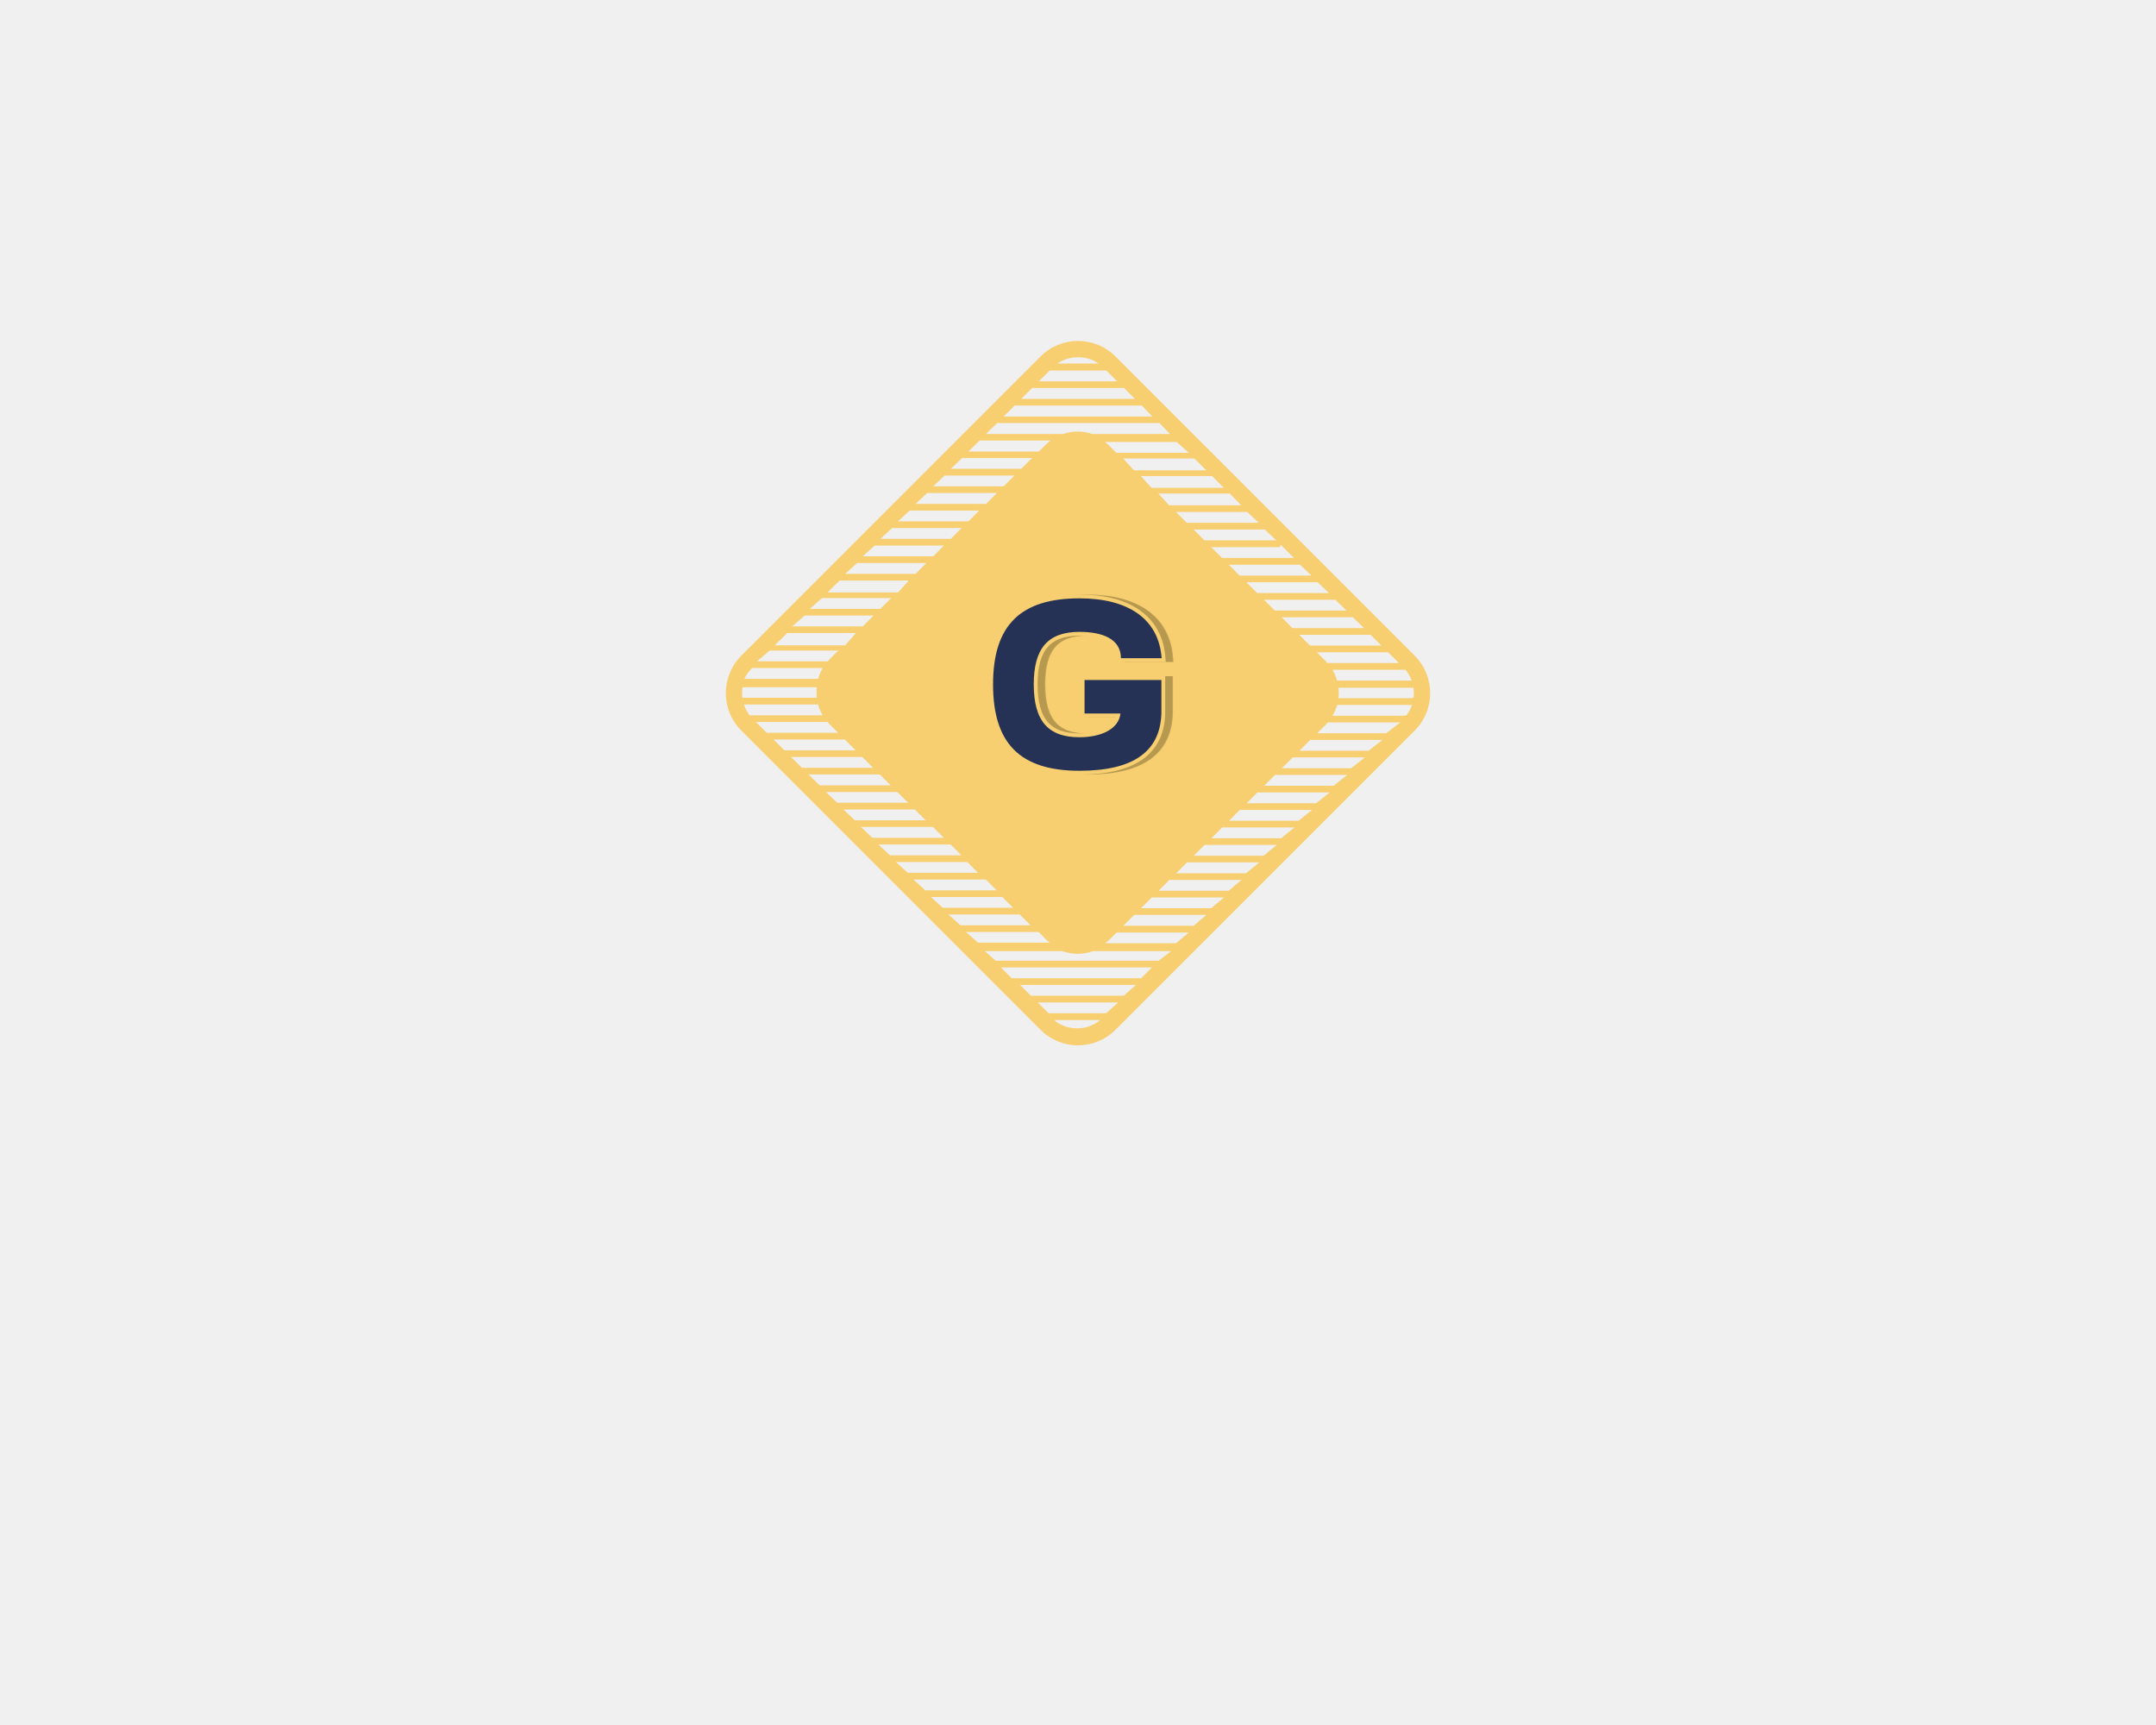
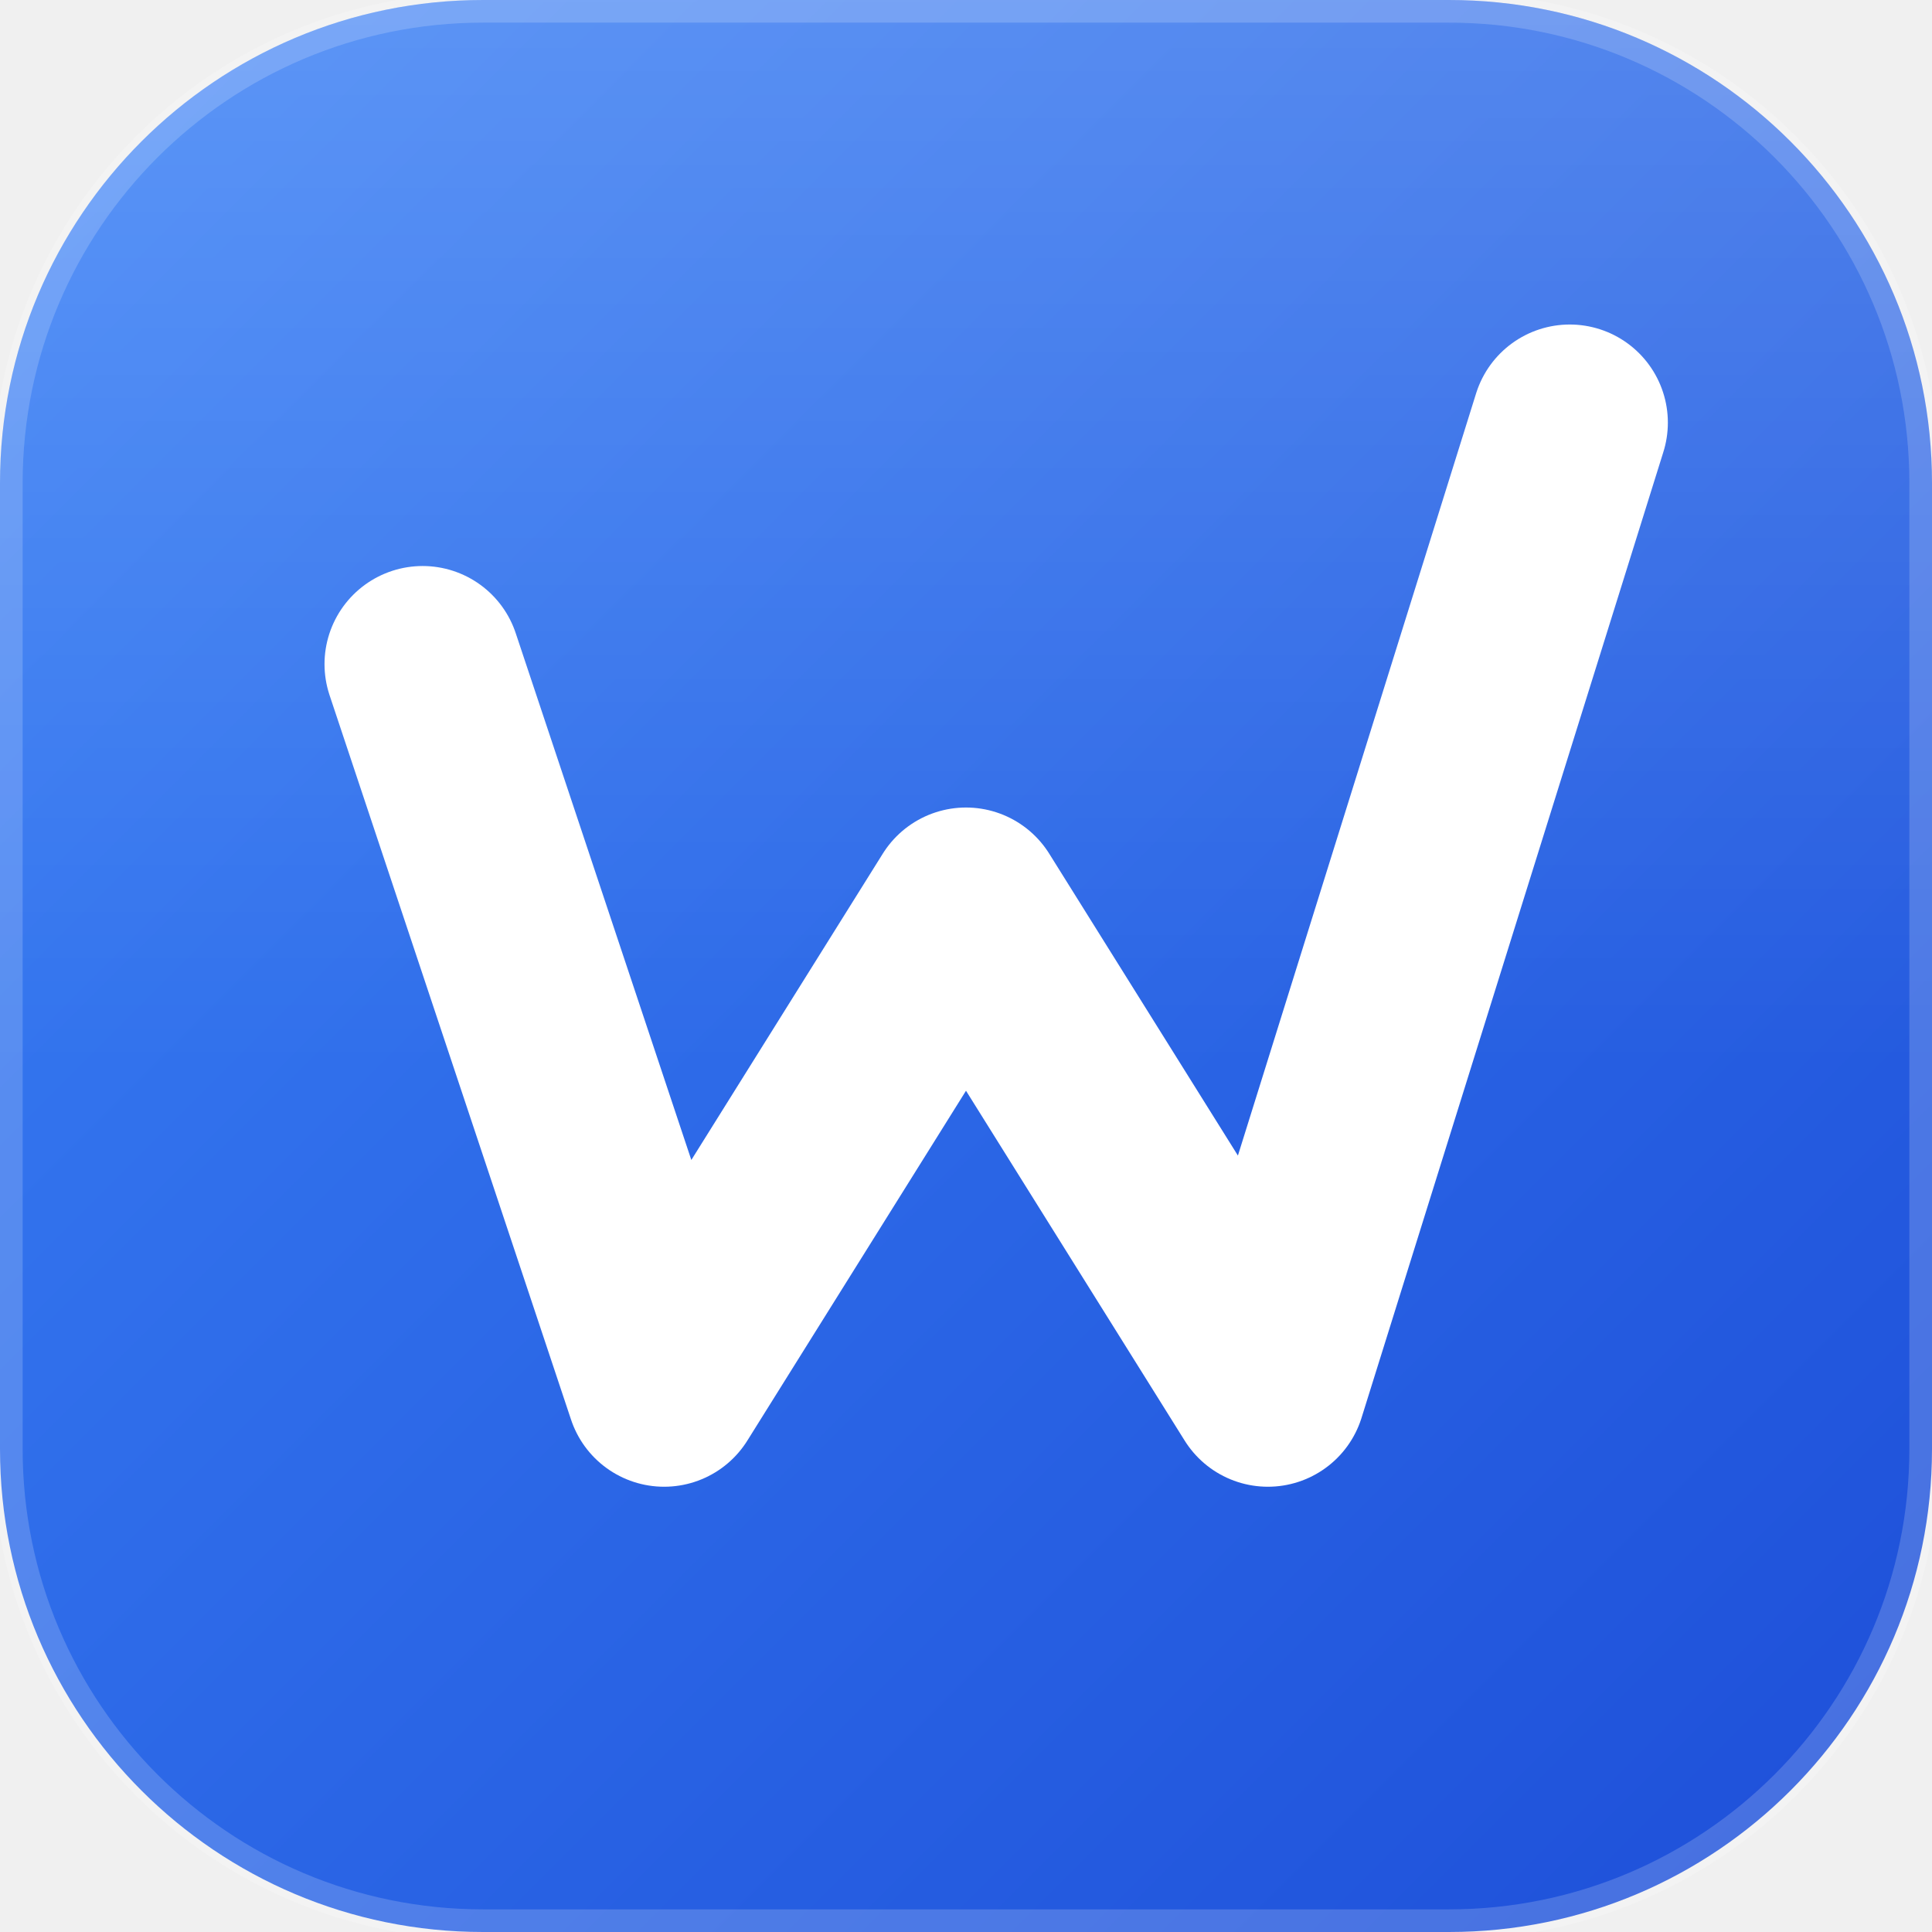
- <svg xmlns="http://www.w3.org/2000/svg" version="1.1" width="1280" height="1024" viewBox="0 0 1280 1024" xml:space="preserve">
+ <svg xmlns="http://www.w3.org/2000/svg" viewBox="0 0 64 64" role="img" aria-label="WinYourPos">
  <defs>
- </defs>
-   <g transform="matrix(1 0 0 1 640 512)" id="background-logo">
-     <rect style="stroke: none; stroke-width: 0; stroke-dasharray: none; stroke-linecap: butt; stroke-dashoffset: 0; stroke-linejoin: miter; stroke-miterlimit: 4; fill: rgb(255,255,255); fill-opacity: 0; fill-rule: nonzero; opacity: 1;" paint-order="stroke" x="-640" y="-512" rx="0" ry="0" width="1280" height="1024" />
-   </g>
-   <g transform="matrix(1.921154 0 0 1.921154 640 411.4683)" id="logo-logo">
-     <g style="" paint-order="stroke">
-       <g transform="matrix(1.081449 0 0 1.081449 0 0)">
-         <g style="" paint-order="stroke">
-           <g transform="matrix(1 0 0 1 0 0)">
-             <path style="stroke: none; stroke-width: 1; stroke-dasharray: none; stroke-linecap: butt; stroke-dashoffset: 0; stroke-linejoin: miter; stroke-miterlimit: 4; fill: rgb(247,207,113); fill-rule: nonzero; opacity: 1;" paint-order="stroke" transform=" translate(-100.6379, -101.0371)" d="M 196.85 90.33 L 111.34 4.83 C 105.426 -1.07 95.854 -1.07 89.94 4.83 L 4.43 90.33 C -1.476 96.245 -1.476 105.825 4.43 111.74 L 89.94 197.24 C 95.851 203.145 105.429 203.145 111.34 197.24 L 196.85 111.74 C 202.751 105.823 202.751 96.247 196.85 90.33 Z M 196 97.44 L 174.67 97.44 C 174.369 96.354 173.922 95.315 173.34 94.35 L 194.22 94.35 C 194.987 95.269 195.59 96.315 196 97.44 Z M 192.36 92.44 L 171.92 92.44 C 171.75 92.25 171.58 92.05 171.39 91.86 L 168.89 89.36 L 189.25 89.36 Z M 187.36 87.44 L 166.94 87.44 L 163.86 84.36 L 184.22 84.36 Z M 182.36 82.44 L 161.91 82.44 L 158.82 79.35 L 179.19 79.35 Z M 177.36 77.44 L 156.88 77.44 L 153.79 74.35 L 174.16 74.35 Z M 172.36 72.44 L 151.85 72.44 L 148.76 69.35 L 169.13 69.35 Z M 167.36 67.44 L 146.82 67.44 L 143.73 64.35 L 164.09 64.35 Z M 158.53 58.6 L 162.33 62.4 L 141.78 62.4 L 138.7 59.32 L 158.35 59.32 Z M 157.3 57.37 L 136.75 57.37 L 133.67 54.28 L 154 54.28 Z M 152.3 52.37 L 131.72 52.37 L 128.63 49.28 L 149 49.28 Z M 147.3 47.37 L 126.69 47.37 L 123.6 44 L 144 44 Z M 142.3 42.37 L 121.66 42.37 L 118.57 39 L 138.93 39 Z M 137.3 37.37 L 116.63 37.37 L 113.54 34 L 133.9 34 Z M 132.3 32.37 L 111.59 32.37 L 109.59 30.37 C 109.192 29.979 108.771 29.612 108.33 29.27 L 128.86 29.27 Z M 106.53 6.86 L 94.75 6.86 C 98.307 4.45 102.973 4.45 106.53 6.86 Z M 92.53 8.86 L 108.73 8.86 L 111.82 11.94 L 89.45 11.94 Z M 87.53 13.86 L 113.8 13.86 L 116.89 16.95 L 84.42 16.95 Z M 82.53 18.86 L 118.87 18.86 L 121.89 22 L 79.39 22 Z M 77.53 23.86 L 123.93 23.86 L 126.93 27 L 104.73 27 C 102.006 26.06 99.044 26.06 96.32 27 L 74.32 27 Z M 72.53 28.86 L 92.83 28.86 C 92.344 29.208 91.883 29.589 91.45 30 L 89.45 32 L 69.32 32 Z M 67.53 33.86 L 87.51 33.86 L 84.42 36.94 L 64.29 36.94 Z M 62.53 38.86 L 82.48 38.86 L 79.39 41.95 L 59.26 41.95 Z M 57.53 43.86 L 77.45 43.86 L 74.36 46.95 L 54.23 46.95 Z M 52.53 48.86 L 72.41 48.86 L 69.33 51.95 L 49.19 51.95 Z M 47.53 53.86 L 67.38 53.86 L 64.29 56.95 L 44.16 56.95 Z M 42.53 58.86 L 62.35 58.86 L 59.26 61.94 L 39.13 61.94 Z M 37.53 63.86 L 57.32 63.86 L 54.23 66.95 L 34.1 66.95 Z M 32.53 68.86 L 52.29 68.86 L 49.2 72.28 L 29.07 72.28 Z M 27.53 73.86 L 47.25 73.86 L 44.17 76.95 L 24 76.95 Z M 22.53 78.86 L 42.22 78.86 L 39.14 81.95 L 19 81.95 Z M 17.53 83.86 L 37.19 83.86 L 34.1 87.37 L 14 87.37 Z M 12.53 88.86 L 32.16 88.86 L 29.65 91.36 C 29.47 91.55 29.3 91.75 29.13 91.94 L 8.94 91.94 Z M 7.53 93.86 L 27.7 93.86 C 27.122 94.827 26.675 95.866 26.37 96.95 L 5.29 96.95 C 5.746 95.999 6.342 95.123 7.06 94.35 Z M 4.65 101 C 4.656 100.447 4.703 99.896 4.79 99.35 L 26 99.35 C 25.889 100.347 25.889 101.353 26 102.35 L 4.74 102.35 C 4.684 101.902 4.654 101.451 4.65 101 Z M 5.18 104.28 L 26.36 104.28 C 26.656 105.361 27.096 106.397 27.67 107.36 L 6.81 107.36 C 6.096 106.444 5.544 105.413 5.18 104.31 Z M 8.61 109.28 L 29.07 109.28 C 29.26 109.49 29.45 109.71 29.65 109.92 L 32.1 112.36 L 11.7 112.36 Z M 13.61 114.28 L 34 114.28 L 37.09 117.37 L 16.73 117.37 Z M 18.61 119.28 L 39.01 119.28 L 42.09 122.37 L 21.76 122.37 Z M 23.61 124.28 L 44.01 124.28 L 47.1 127.37 L 26.79 127.37 Z M 28.61 129.28 L 49.01 129.28 L 52.1 132.36 L 31.83 132.36 Z M 33.61 134.28 L 54.01 134.28 L 57.1 137.36 L 36.86 137.36 Z M 38.61 139.28 L 59.2 139.28 L 62.29 142.37 L 41.89 142.37 Z M 43.61 144.28 L 64.24 144.28 L 67.32 147.37 L 46.92 147.37 Z M 48.61 149.28 L 69.01 149.28 L 72.09 152.37 L 52 152.37 Z M 53.61 154.28 L 74.3 154.28 L 77.39 157.37 L 57 157.37 Z M 58.61 159.28 L 79.01 159.28 L 82.1 162.36 L 62 162.36 Z M 63.61 164.28 L 84.01 164.28 L 87.1 167.37 L 67.05 167.37 Z M 68.61 169.28 L 89.4 169.28 L 91.4 171.33 C 91.771 171.689 92.165 172.023 92.58 172.33 L 72.08 172.33 Z M 93.93 194.44 L 107 194.44 C 103.352 197.428 98.156 197.608 94.31 194.88 Z M 108.69 192.49 L 92.21 192.49 L 89.12 189.41 L 112.12 189.41 Z M 113.69 187.49 L 87.18 187.49 L 84.09 184.41 L 117.19 184.41 Z M 118.69 182.49 L 81.69 182.49 L 78.61 179.4 L 121.77 179.4 Z M 123.69 177.49 L 77.11 177.49 L 74 174.75 L 96.15 174.75 C 98.977 175.77 102.073 175.77 104.9 174.75 L 127.25 174.75 Z M 128.69 172.49 L 108.42 172.49 C 108.833 172.181 109.227 171.847 109.6 171.49 L 111.65 169.44 L 132.28 169.44 Z M 133.69 167.49 L 113.6 167.49 L 116.68 164.4 L 137.32 164.4 Z M 138.69 162.49 L 118.63 162.49 L 121.72 159.41 L 142.35 159.41 Z M 143.69 157.49 L 123.66 157.49 L 126.75 154.4 L 147.38 154.4 Z M 148.69 152.49 L 128.69 152.49 L 131.78 149.4 L 152.41 149.4 Z M 153.69 147.49 L 133.72 147.49 L 136.81 144.4 L 157.44 144.4 Z M 158.69 142.49 L 138.76 142.49 L 141.84 139.4 L 162.48 139.4 Z M 163.69 137.49 L 143.79 137.49 L 146.88 134.41 L 167.51 134.41 Z M 168.69 132.49 L 148.82 132.49 L 151.91 129.41 L 172.54 129.41 Z M 173.69 127.49 L 153.85 127.49 L 156.94 124.4 L 177.57 124.4 Z M 178.69 122.49 L 158.88 122.49 L 162 119.4 L 182.6 119.4 Z M 183.69 117.49 L 163.92 117.49 L 167 114.4 L 187.64 114.4 Z M 188.69 112.49 L 169 112.49 L 171.44 110.05 C 171.65 109.84 171.83 109.62 172.02 109.41 L 192.72 109.41 Z M 193.58 107.49 L 173.38 107.49 C 173.945 106.523 174.386 105.488 174.69 104.41 L 196.09 104.41 C 195.718 105.486 195.17 106.493 194.47 107.39 Z M 195.64 102.49 L 175.06 102.49 C 175.182 101.494 175.182 100.486 175.06 99.49 L 196.49 99.49 C 196.633 100.44 196.646 101.406 196.53 102.36 Z" stroke-linecap="round" />
-           </g>
-         </g>
-       </g>
-     </g>
-   </g>
-   <g transform="matrix(1.921154 0 0 1.921154 639.6123 406.3702)" id="tagline-fe788681-d35c-41fb-b2ad-4aa334383e42-logo">
-     <g style="" paint-order="stroke">
-       <g transform="matrix(1 0 0 1 0 0)" id="tagline-fe788681-d35c-41fb-b2ad-4aa334383e42-logo-path-0">
-         <filter id="SVGID_303829" y="-20%" height="140%" x="-24.502%" width="149.004%">
-           <feGaussianBlur in="SourceAlpha" stdDeviation="0" />
-           <feOffset dx="2.346" dy="0" result="oBlur" />
-           <feFlood flood-color="rgb(183,152,79)" flood-opacity="1" />
-           <feComposite in2="oBlur" operator="in" />
-           <feMerge>
-             <feMergeNode />
-             <feMergeNode in="SourceGraphic" />
-           </feMerge>
-         </filter>
-         <path style="stroke: rgb(247,207,113); stroke-width: 2.346; stroke-dasharray: none; stroke-linecap: butt; stroke-dashoffset: 0; stroke-linejoin: miter; stroke-miterlimit: 4; fill: rgb(37,51,85); fill-rule: nonzero; opacity: 1;filter: url(#SVGID_303829);" paint-order="stroke" transform=" translate(-29.75, 25.9)" d="M 30.41 0.74 C 46.92 0.74 55.35 -5.11 55.72 -16.95 L 55.72 -27.31 L 31.97 -27.31 L 31.97 -16.95 L 43.07 -16.95 C 42.55 -12.06 36.93 -9.62 30.41 -9.62 C 20.87 -9.62 16.28 -14.5 16.28 -25.97 C 16.28 -37 20.57 -42.18 30.41 -42.18 C 37.59 -42.18 43.22 -39.96 43.22 -34.04 L 55.8 -34.04 C 54.91 -46.4 45.21 -52.54 30.41 -52.54 C 12.36 -52.54 3.7 -44.4 3.7 -25.97 C 3.7 -7.92 11.84 0.74 30.41 0.74 Z" stroke-linecap="round" />
-       </g>
-     </g>
-   </g>
+     <linearGradient id="wyp-bg" x1="0" y1="0" x2="1" y2="1">
+       <stop offset="0%" stop-color="#3B82F6" />
+       <stop offset="100%" stop-color="#1D4ED8" />
+     </linearGradient>
+     <linearGradient id="wyp-gloss" x1="0.5" y1="0" x2="0.5" y2="1">
+       <stop offset="0%" stop-color="#FFFFFF" stop-opacity="0.18" />
+       <stop offset="55%" stop-color="#FFFFFF" stop-opacity="0" />
+     </linearGradient>
+   </defs>
+   <rect width="64" height="64" rx="16" fill="url(#wyp-bg)" />
+   <rect width="64" height="64" rx="16" fill="url(#wyp-gloss)" />
+   <rect x="0.25" y="0.25" width="63.5" height="63.5" rx="15.75" fill="none" stroke="#FFFFFF" stroke-opacity="0.18" />
+   <path d="M 14 22 L 22 46 L 32 30 L 42 46 L 52 14" fill="none" stroke="#FFFFFF" stroke-width="6.5" stroke-linecap="round" stroke-linejoin="round" />
</svg>
